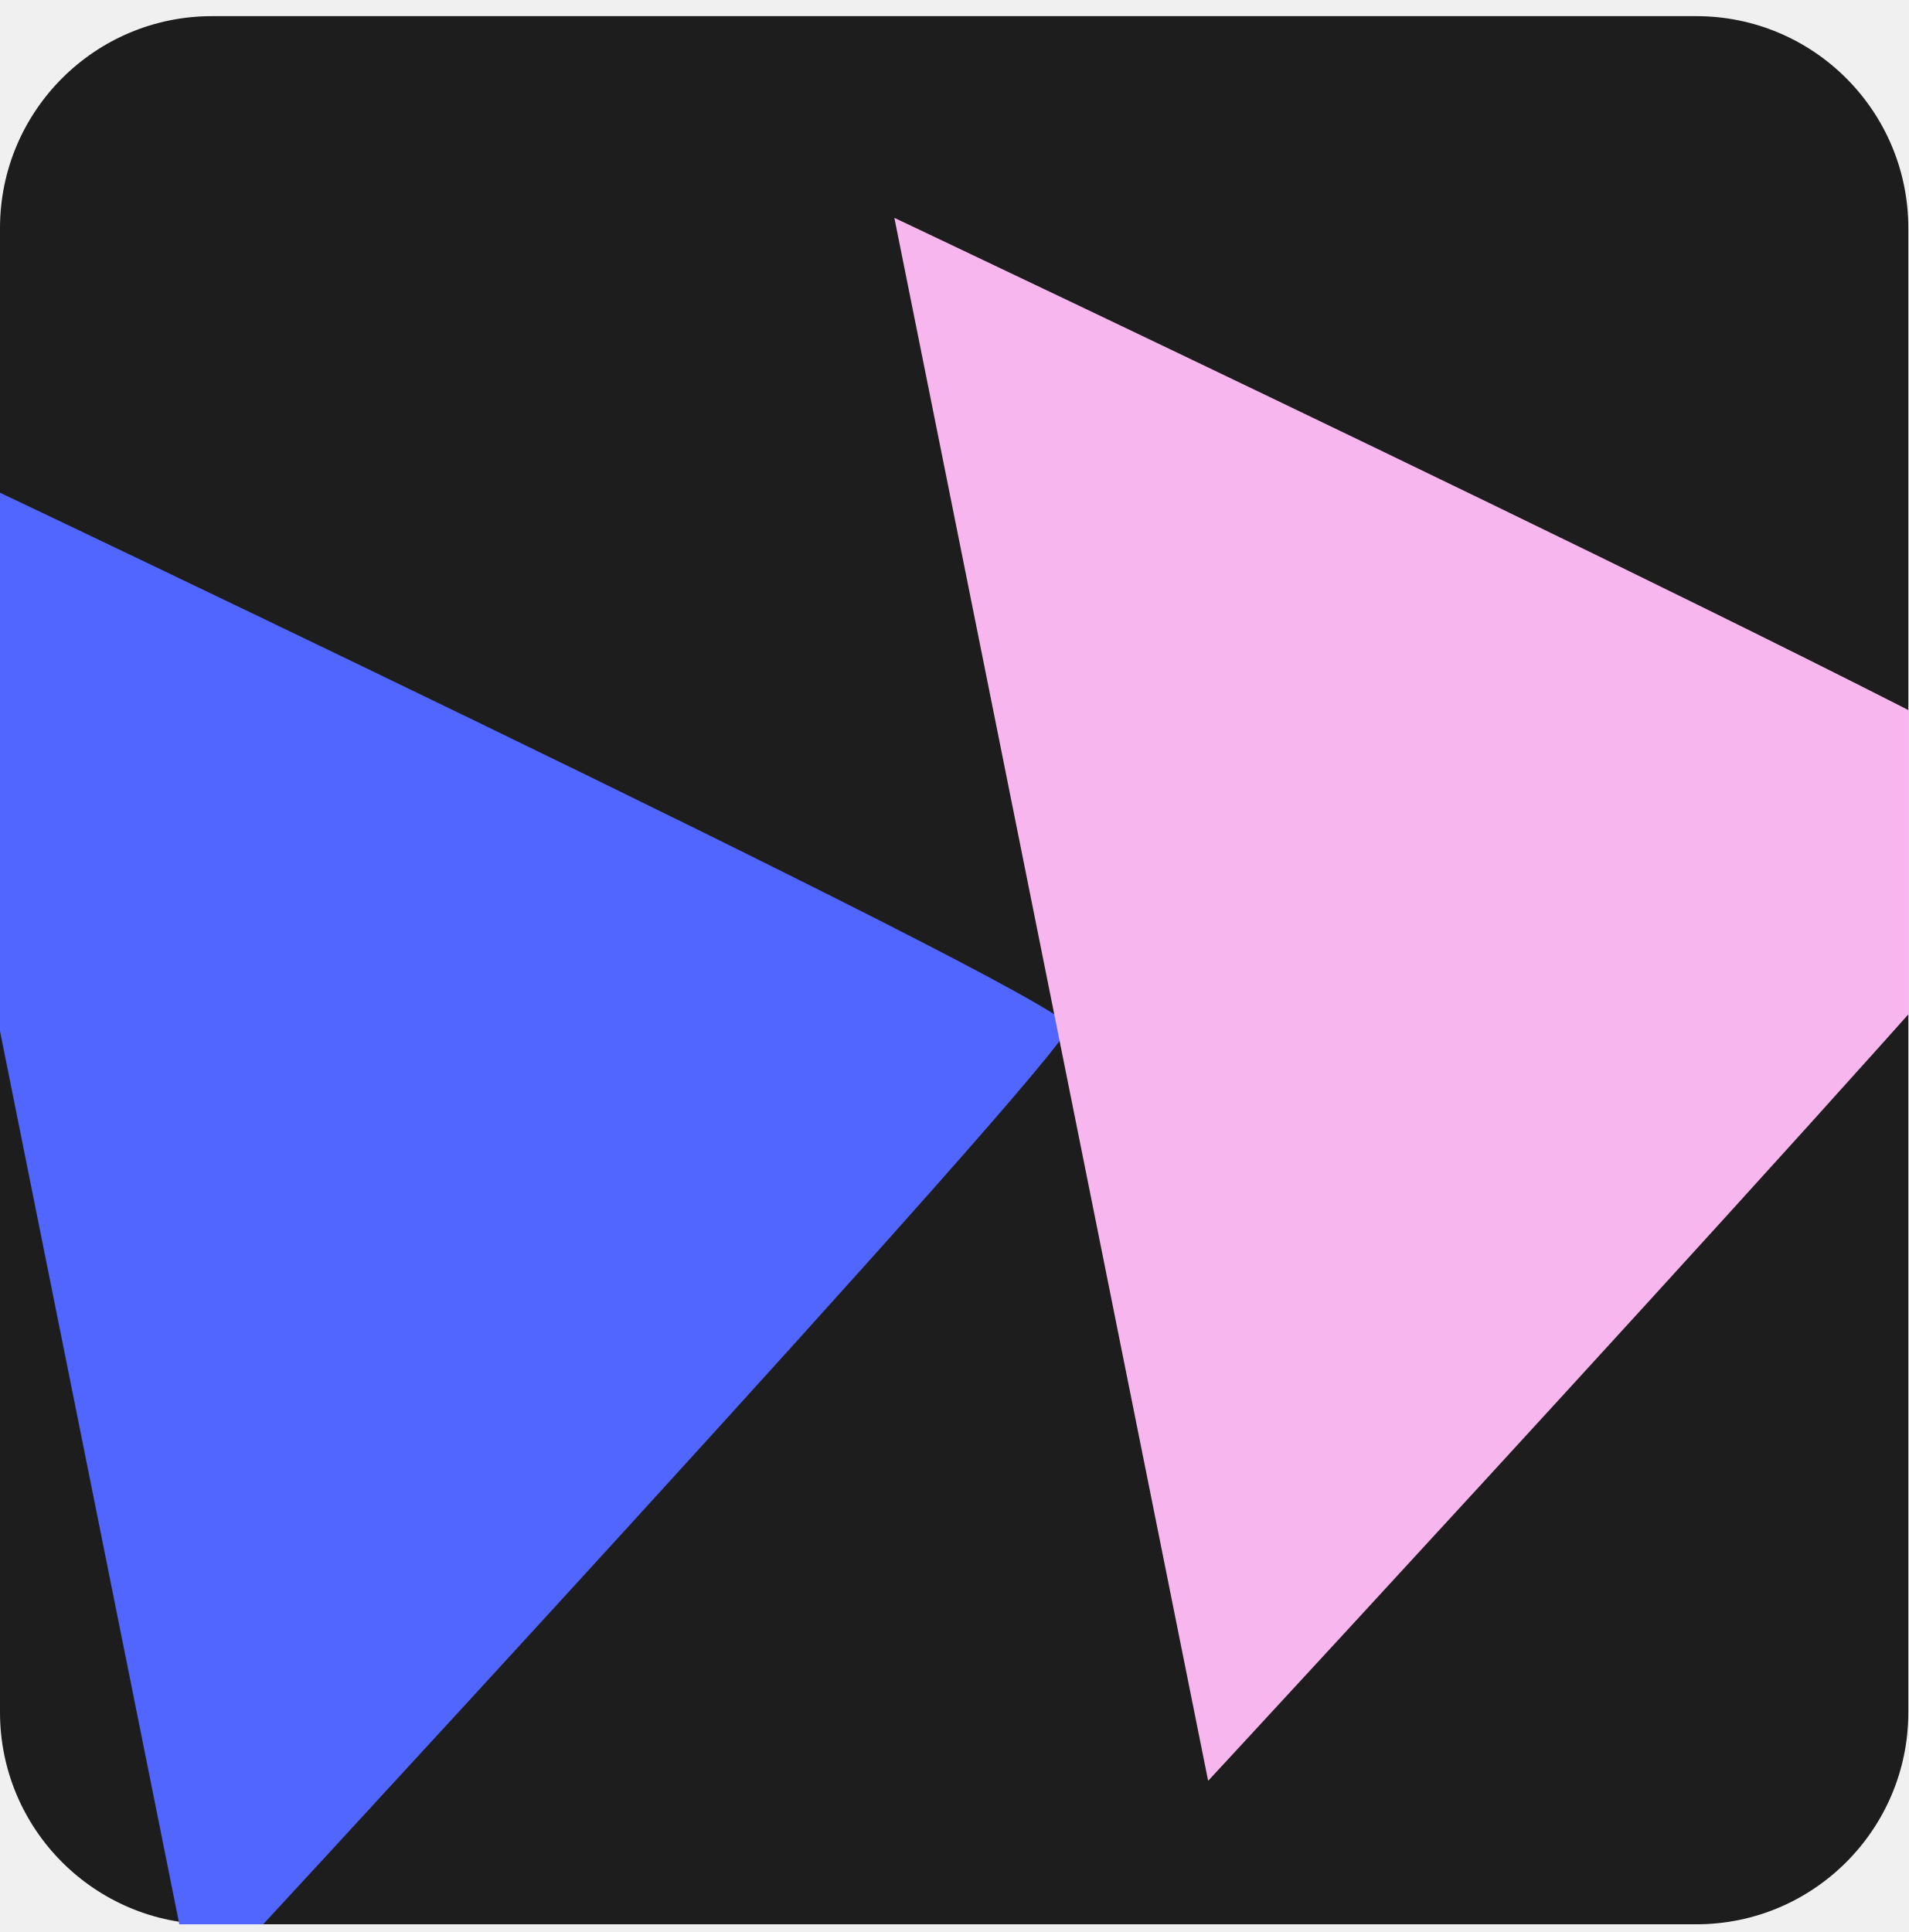
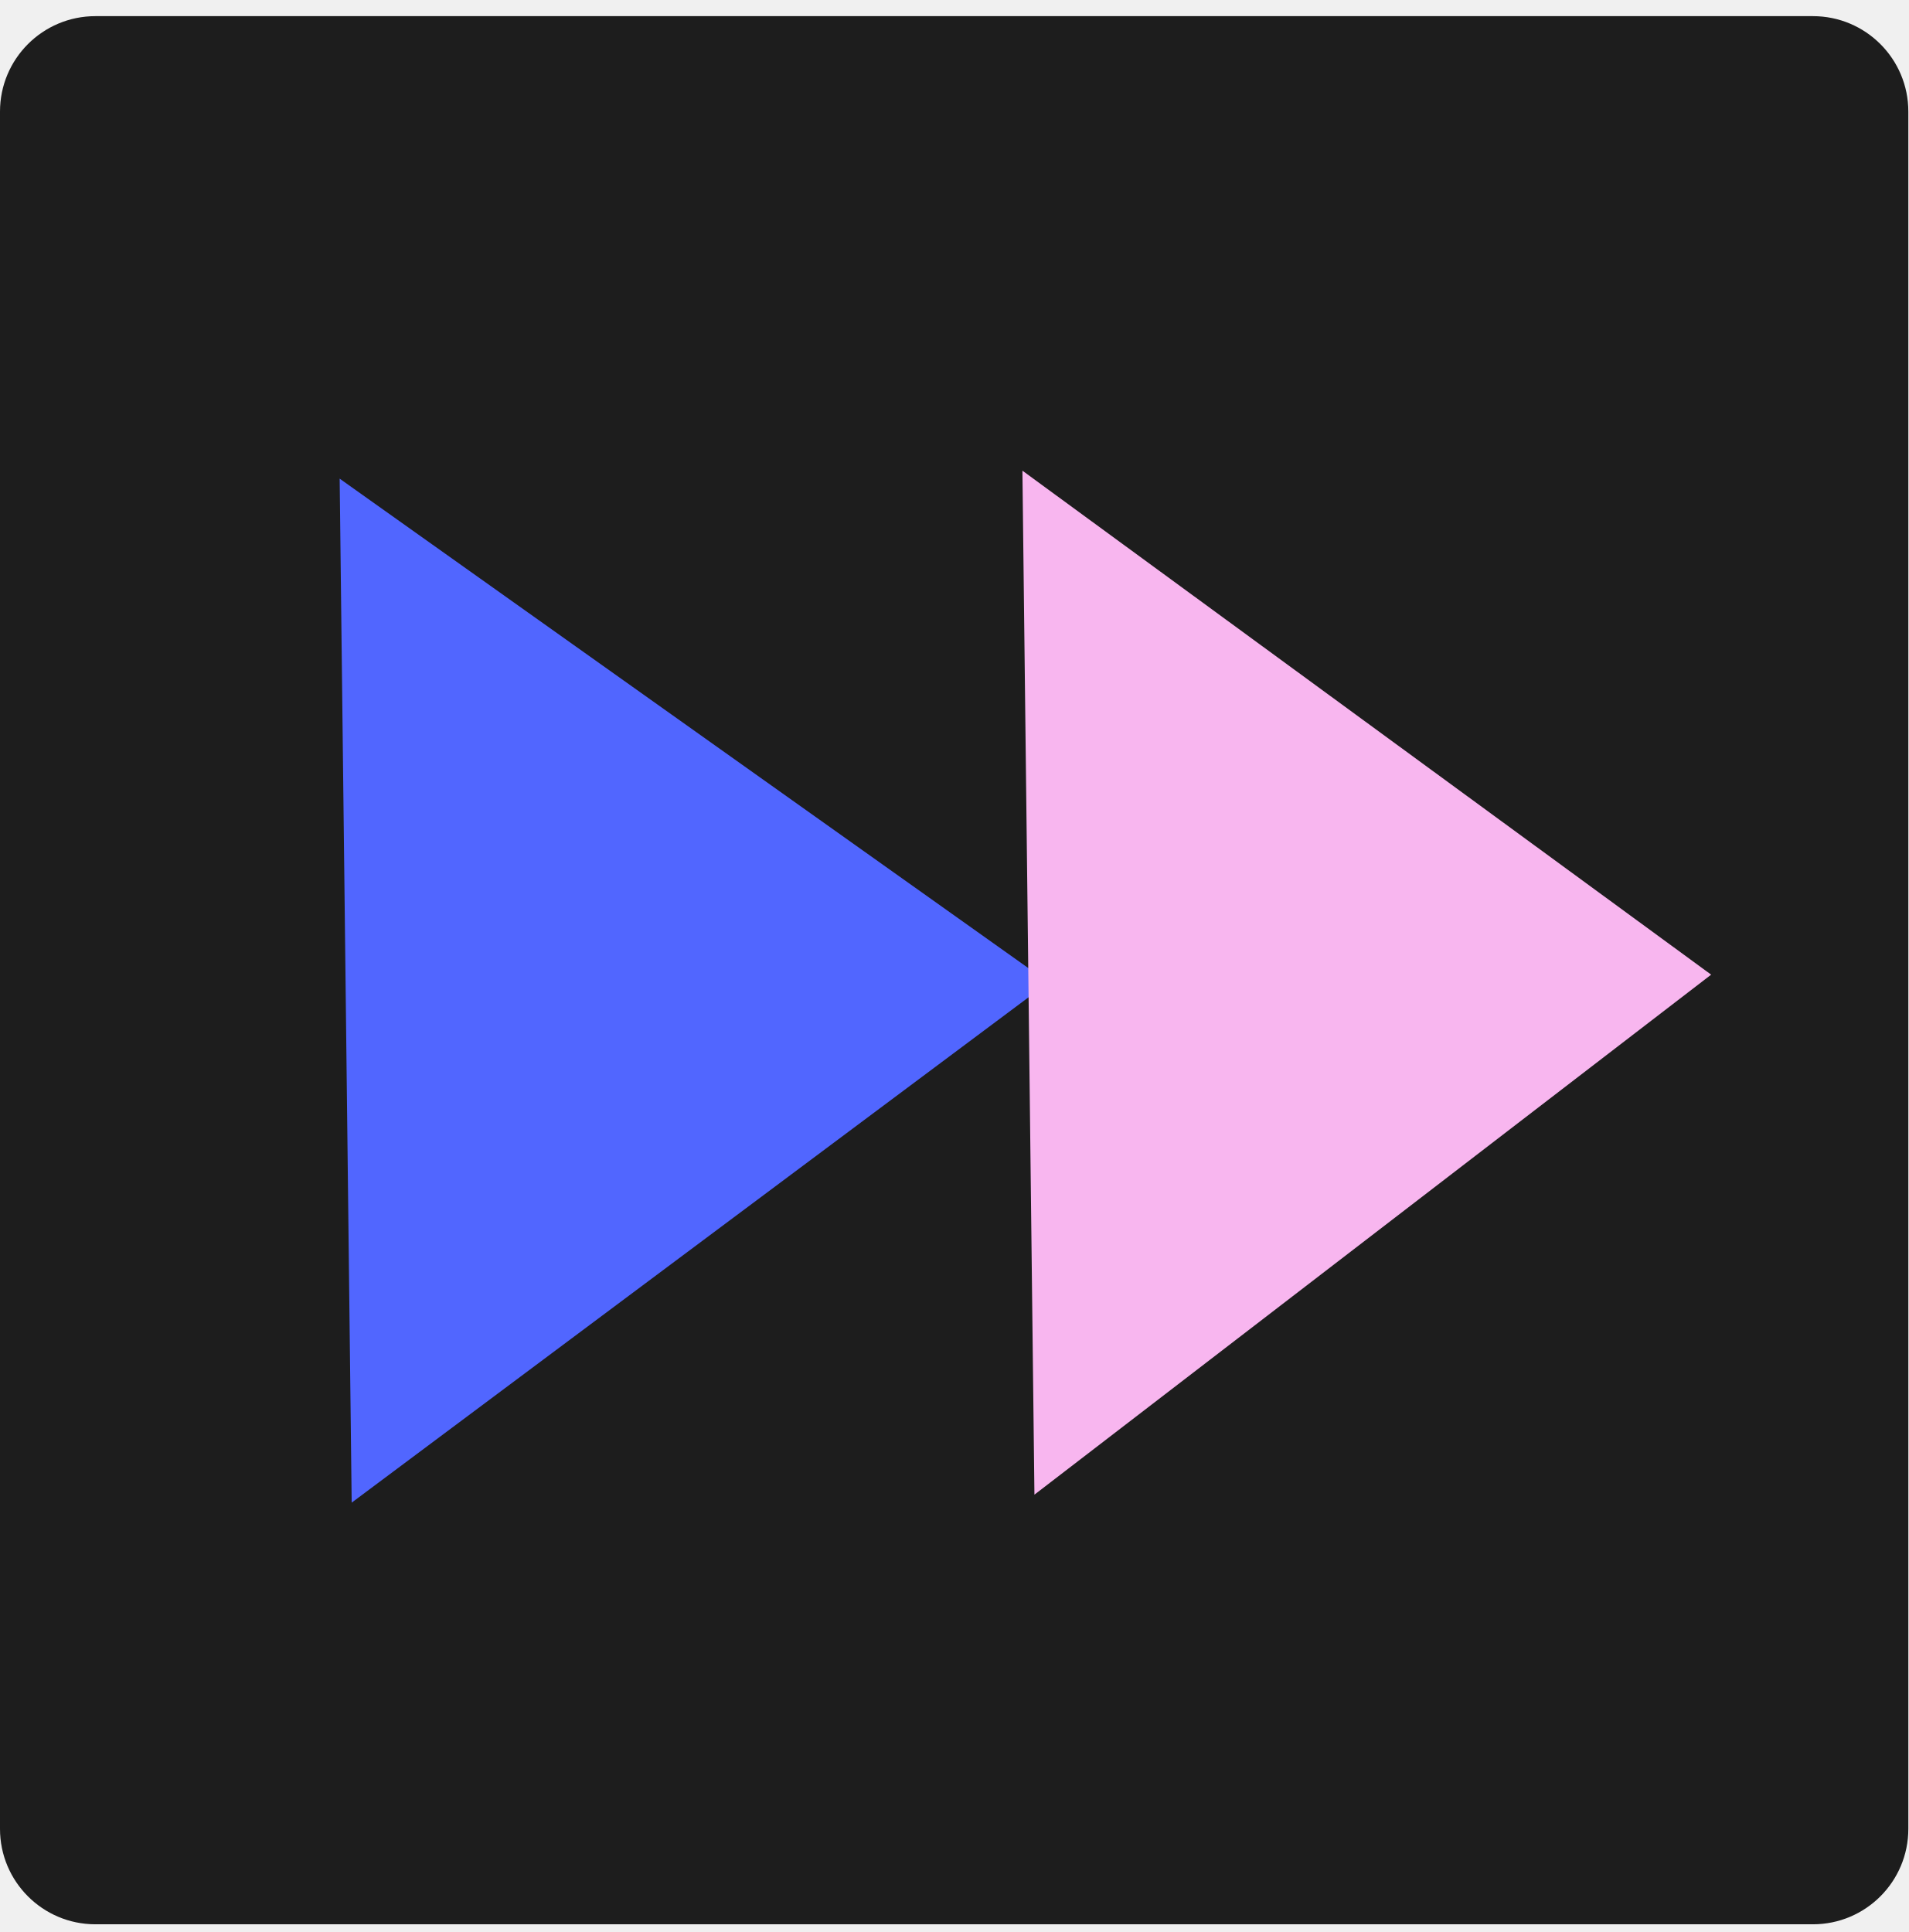
<svg xmlns="http://www.w3.org/2000/svg" width="80" height="81" viewBox="0 0 80 81" fill="none">
-   <g clip-path="url(#clip0_6240_21512)">
-     <rect y="0.677" width="80" height="80" rx="8.889" fill="#1D1D1D" />
-     <path d="M44.804 43.027C44.796 41.855 -5.009 18.275 -5.009 18.275L8.145 83.803C8.145 83.803 44.811 44.199 44.804 43.027Z" fill="#5166FF" />
-     <path d="M87.306 33.886C87.298 32.715 37.493 9.134 37.493 9.134L50.647 74.662C50.647 74.662 87.313 35.058 87.306 33.886Z" fill="#F8B6EF" />
+   <g clip-path="url(#clip0_6247_21530)">
+     <rect y="0.677" width="80" height="80" fill="#1D1D1D" />
+     <path d="M43.954 41.188L14.743 62.999L14.239 20.068L43.954 41.188Z" fill="#5166FF" />
+     <path d="M71.734 40.863L43.365 62.664L42.861 19.733L71.734 40.863Z" fill="#F8B6EF" />
  </g>
  <defs>
-     <clipPath id="clip0_6240_21512">
-       <rect width="80" height="80" fill="white" transform="translate(0 0.677246)" />
+     <clipPath id="clip0_6247_21530">
+       <rect y="0.677" width="80" height="80" rx="4" fill="white" />
    </clipPath>
  </defs>
</svg>
